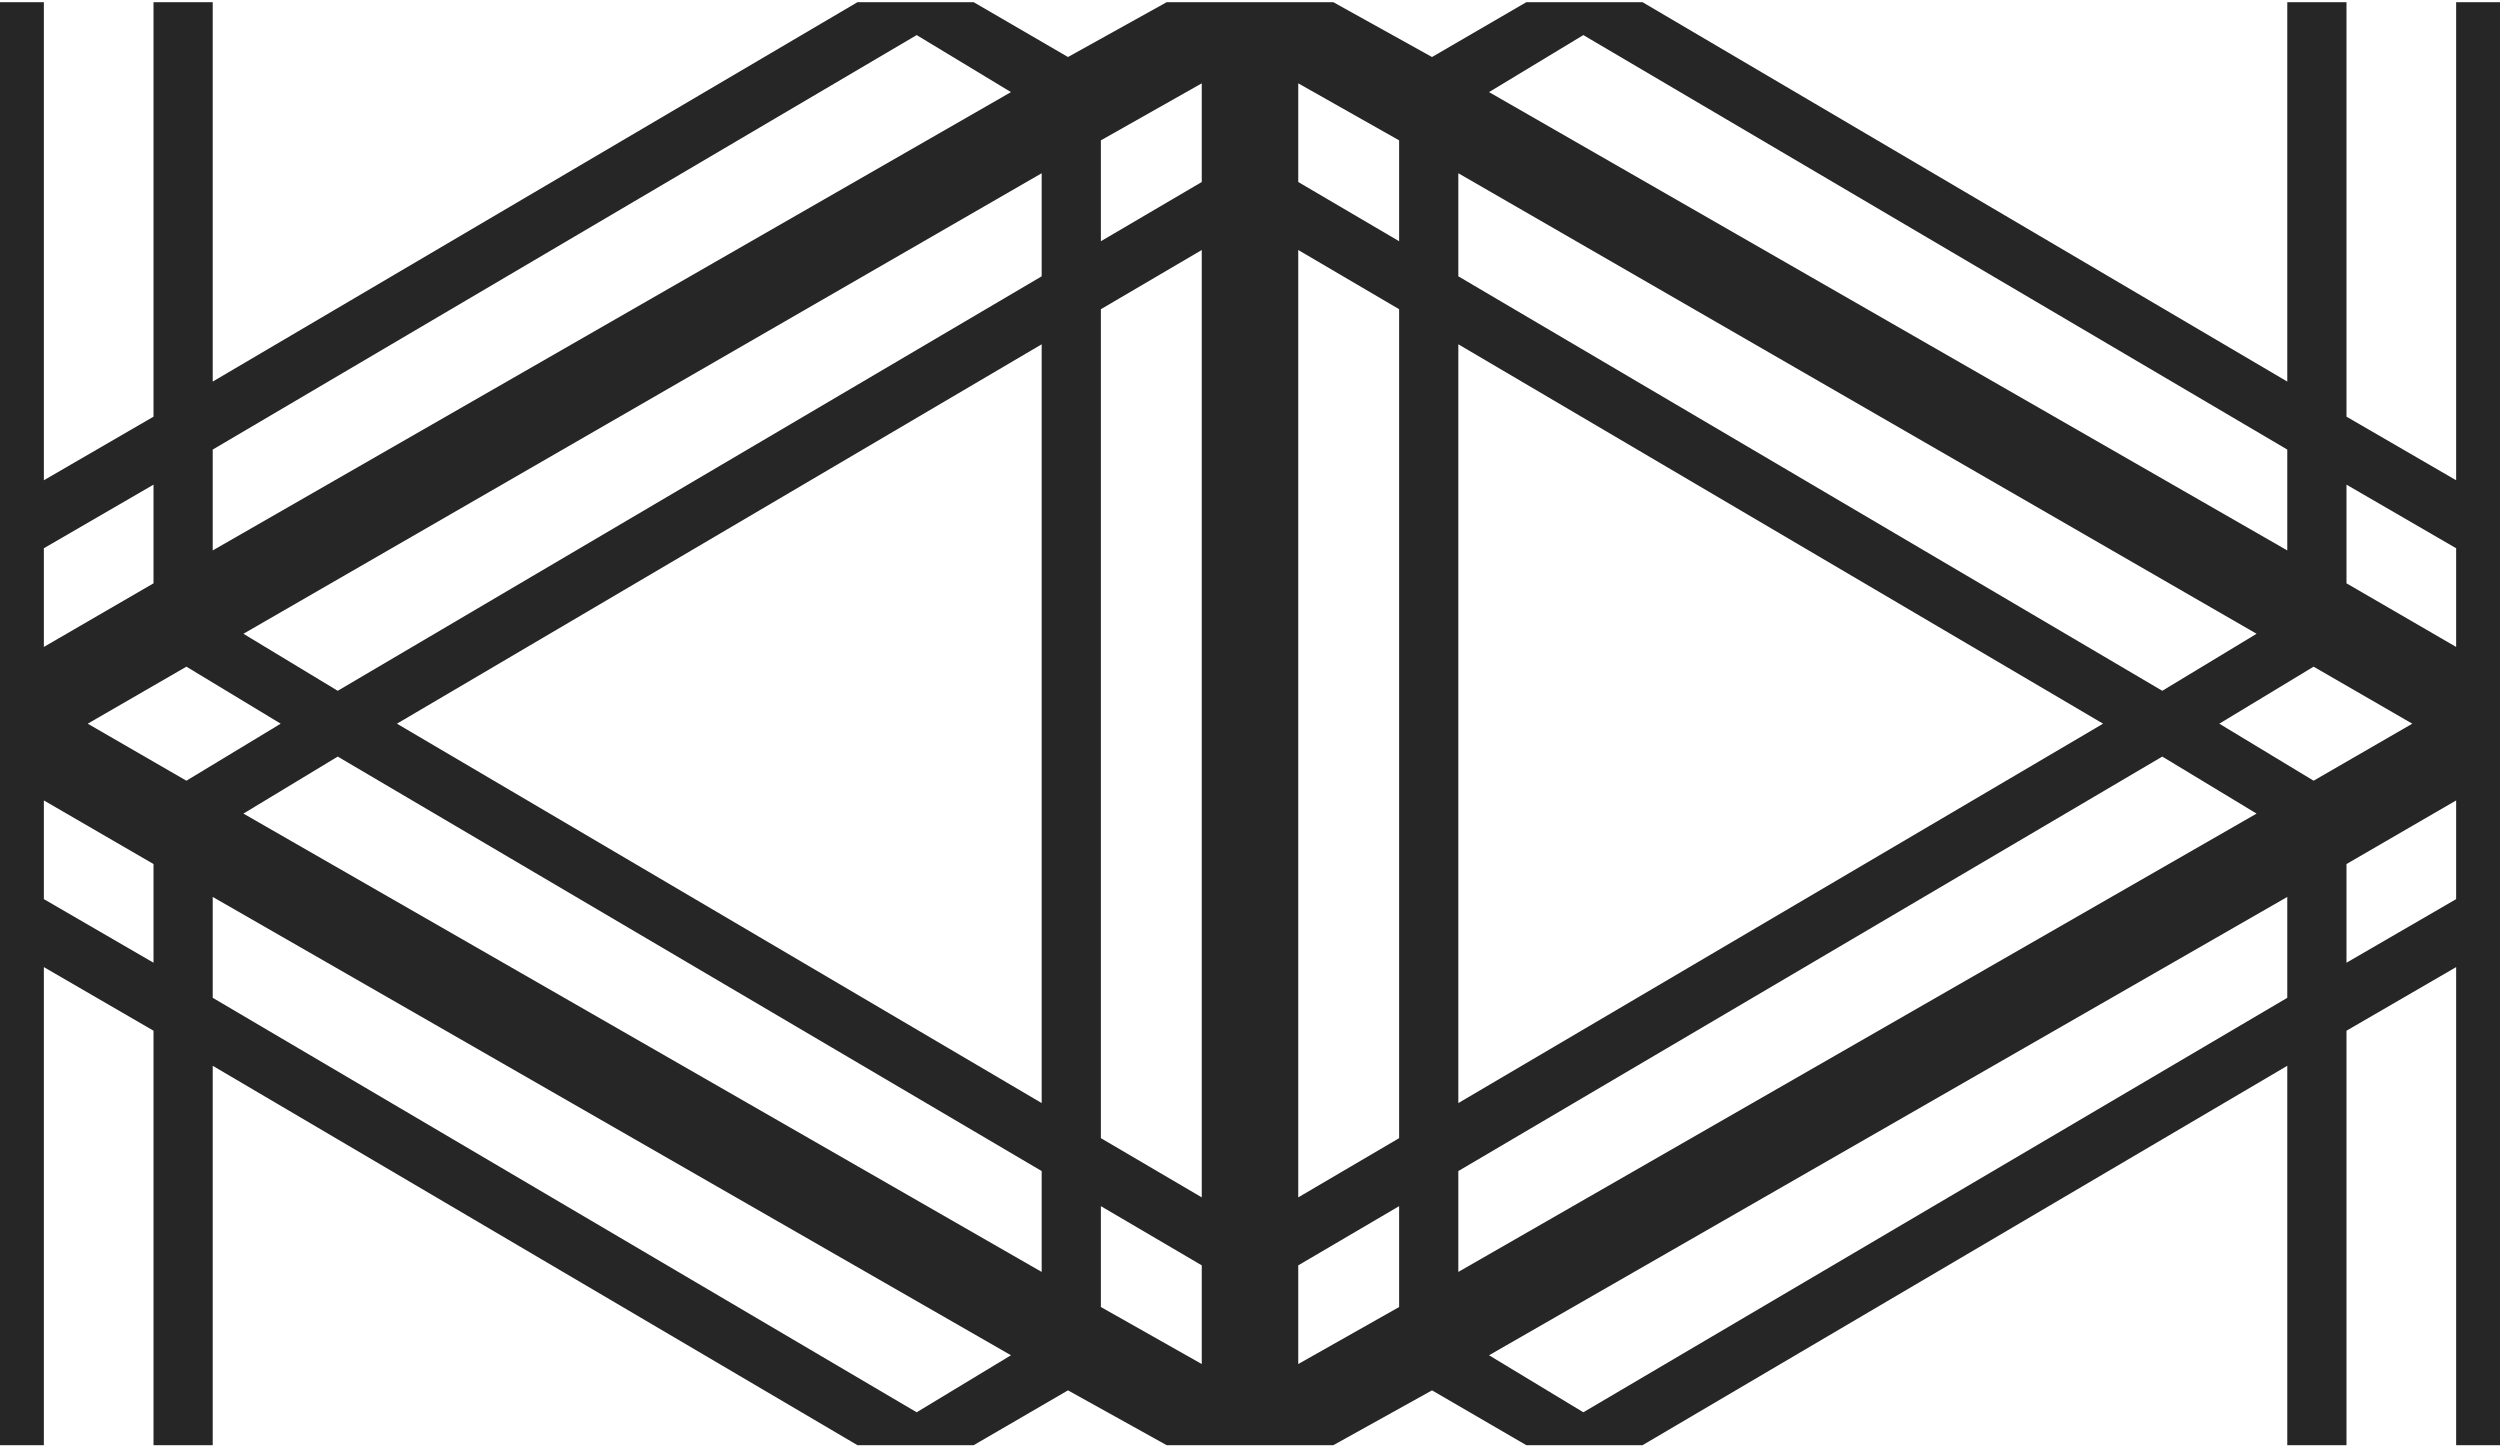
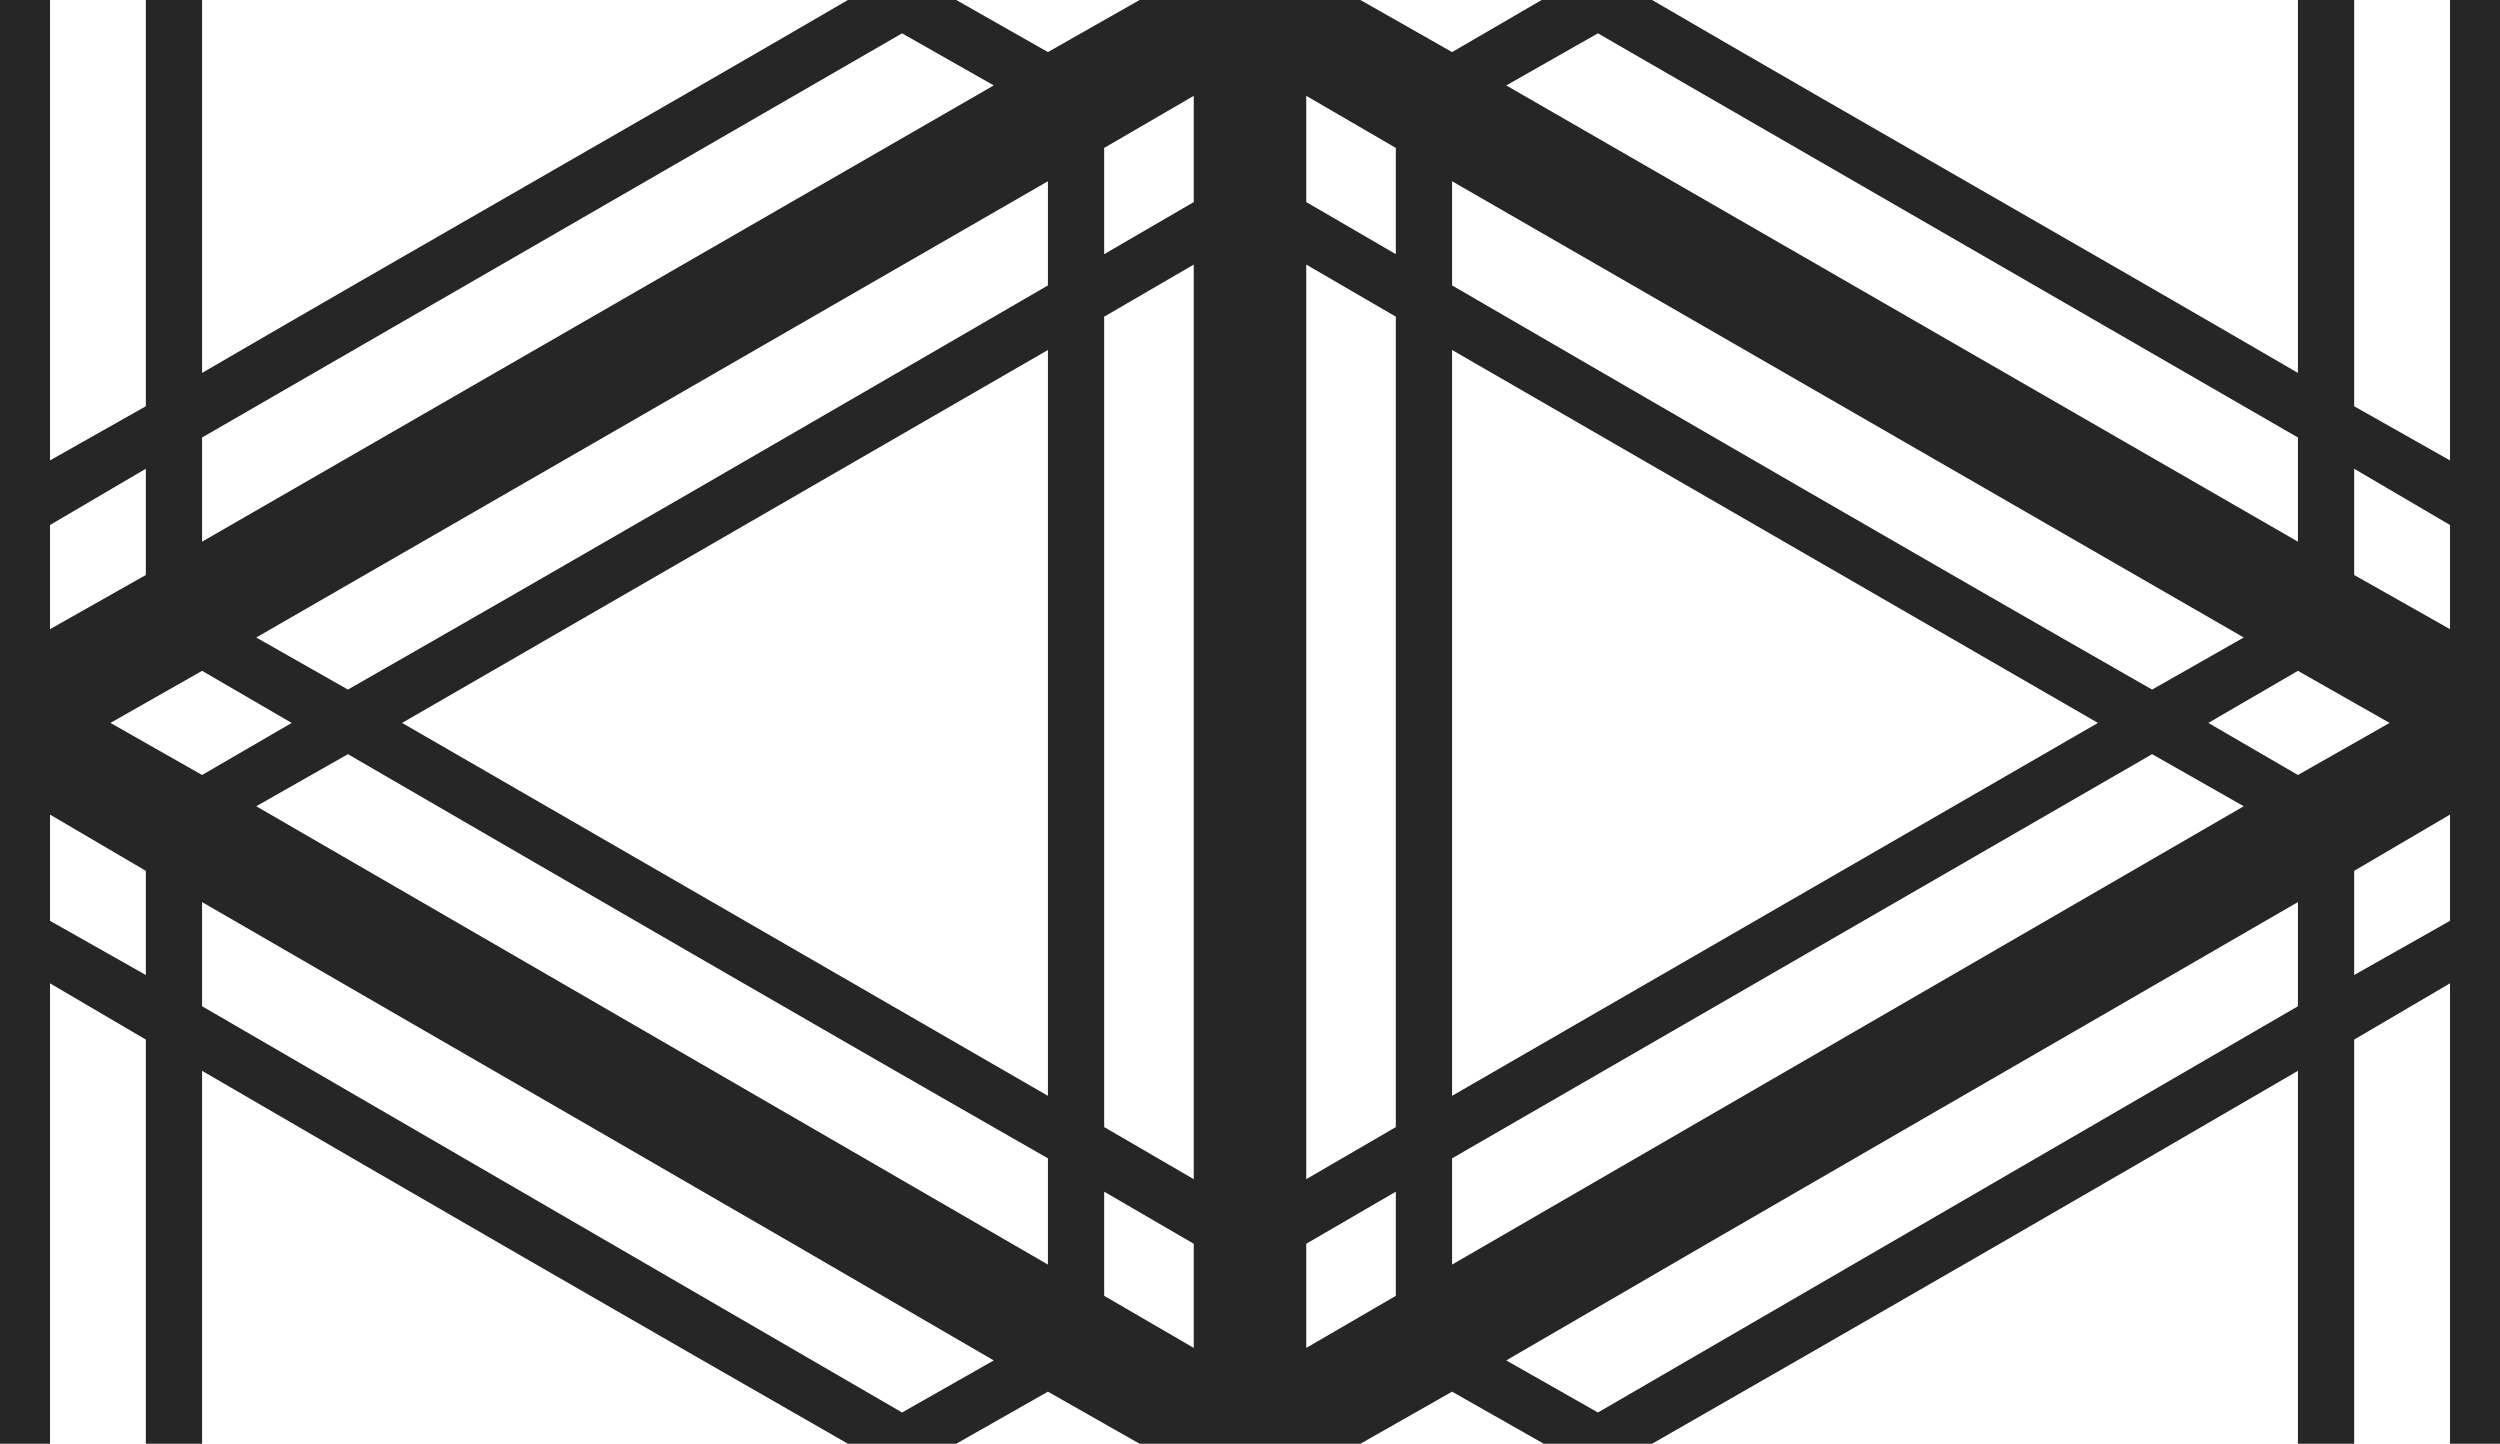
- <svg xmlns="http://www.w3.org/2000/svg" xml:space="preserve" width="1.14in" height="0.66in" version="1.1" style="shape-rendering:geometricPrecision; text-rendering:geometricPrecision; image-rendering:optimizeQuality; fill-rule:evenodd; clip-rule:evenodd" viewBox="0 0 1140 660">
+ <svg xmlns="http://www.w3.org/2000/svg" xml:space="preserve" width="1.2in" height="0.693in" version="1.1" style="shape-rendering:geometricPrecision; text-rendering:geometricPrecision; image-rendering:optimizeQuality; fill-rule:evenodd; clip-rule:evenodd" viewBox="0 0 1200 693">
  <defs>
    <style type="text/css">
   
    .fil0 {fill:#262626;fill-rule:nonzero}
   
  </style>
  </defs>
  <g id="Layer_x0020_1">
-     <path class="fil0" d="M592 38l0 45 46 27 0 -46 -46 -26zm0 76l0 432 46 -27 0 -378 -46 -27zm0 463l0 45 46 -26 0 -46 -46 27zm-44 45l0 -45 -46 -27 0 46 46 26zm0 -76l0 -432 -46 27 0 378 46 27zm0 -463l0 -45 -46 26 0 46 46 -27zm117 43l321 189 43 -26 -364 -210 0 47zm347 204l43 26 45 -26 -45 -26 -43 26zm58 64l0 45 50 -29 0 -45 -50 29zm0 76l0 189 -27 0 0 -173 -294 173 -53 0 -43 -25 -45 25 -76 0 -45 -25 -43 25 -53 0 -294 -173 0 173 -27 0 0 -189 -50 -29 0 218 -20 0 0 -658 20 0 0 218 50 -29 0 -189 27 0 0 173 294 -173 0 0 53 0 43 25 45 -25 0 0 76 0 0 0 45 25 43 -25 53 0 0 0 294 173 0 -173 27 0 0 189 50 29 0 -218 20 0 0 658 -20 0 0 -218 -50 29zm-27 -15l0 -46 -364 209 43 26 321 -189zm-14 -84l-43 -26 -321 189 0 46 364 -209zm-70 -41l-294 -173 0 346 294 -173zm111 -109l0 45 50 29 0 -45 -50 -29zm-27 30l0 -46 -321 -189 -43 26 364 209zm-973 188l0 -45 -50 -29 0 45 50 29zm15 -83l43 -26 -43 -26 -45 26 45 26zm69 -41l321 -189 0 -47 -364 210 43 26zm321 -158l-294 173 294 173 0 -346zm-321 188l-43 26 364 209 0 -46 -321 -189zm-57 64l0 46 321 189 43 -26 -364 -209zm-27 -143l0 -45 -50 29 0 45 50 -29zm27 -61l0 46 364 -209 -43 -26 -321 189z" />
+     <path class="fil0" d="M24 302l46 -26 0 -51 -46 27 0 50zm46 -107l0 -195 27 0 0 179c103,-60 207,-119 310,-179l52 0 44 25 44 -25 106 0 44 25 43 -25 53 0c103,60 207,119 310,179l0 -179 27 0 0 195 46 26 0 -221 24 0 0 693 -24 0 0 -221 -46 27 0 194 -27 0 0 -179c-103,60 -207,120 -310,179l-52 0 -44 -25 -44 25 -106 0 -44 -25 -44 25 -52 0c-103,-59 -207,-119 -310,-179l0 179 -27 0 0 -194 -46 -27 0 221 -27 0 0 -693 27 0 0 221 46 -26zm27 15l0 50 380 -219 -44 -25 -336 194zm380 443c-127,-74 -254,-147 -380,-220l0 50 336 195 44 -25zm-407 -185l0 -50 -46 -27 0 51 46 26zm433 -121l0 -179 -310 179 310 179 0 -179 0 0zm0 -210l0 -50 -380 219 44 25c112,-64 224,-129 336,-194zm0 470l0 -51c-112,-64 -224,-129 -336,-194l-44 25 380 220zm27 -536l0 51 43 -25 0 -51 -43 25zm0 81l0 195 0 0 0 194 43 25 0 -439 -43 25zm0 420l0 50 43 25 0 -50 -43 -25zm193 -531l380 219 0 -50 -336 -194 -44 25zm407 184l0 51 46 26 0 -50 -46 -27zm46 217l0 -51 -46 27 0 50 46 -26zm-73 41l0 -50c-126,73 -253,146 -380,220l44 25 336 -195zm-433 -136l0 -195 -43 -25 0 439 43 -25 0 -194 0 0zm0 -225l0 -51 -43 -25 0 51 43 25zm0 500l0 -50 -43 25 0 50 43 -25zm27 -535l0 50c112,65 224,130 336,194l44 -25 -380 -219zm0 81l0 179 0 0 0 179 310 -179 -310 -179zm0 388l0 51 380 -220 -44 -25 -336 194zm-600 -184l43 -25 -43 -25 -44 25 44 25zm963 -25l43 25 44 -25 -44 -25 -43 25z" />
  </g>
</svg>
